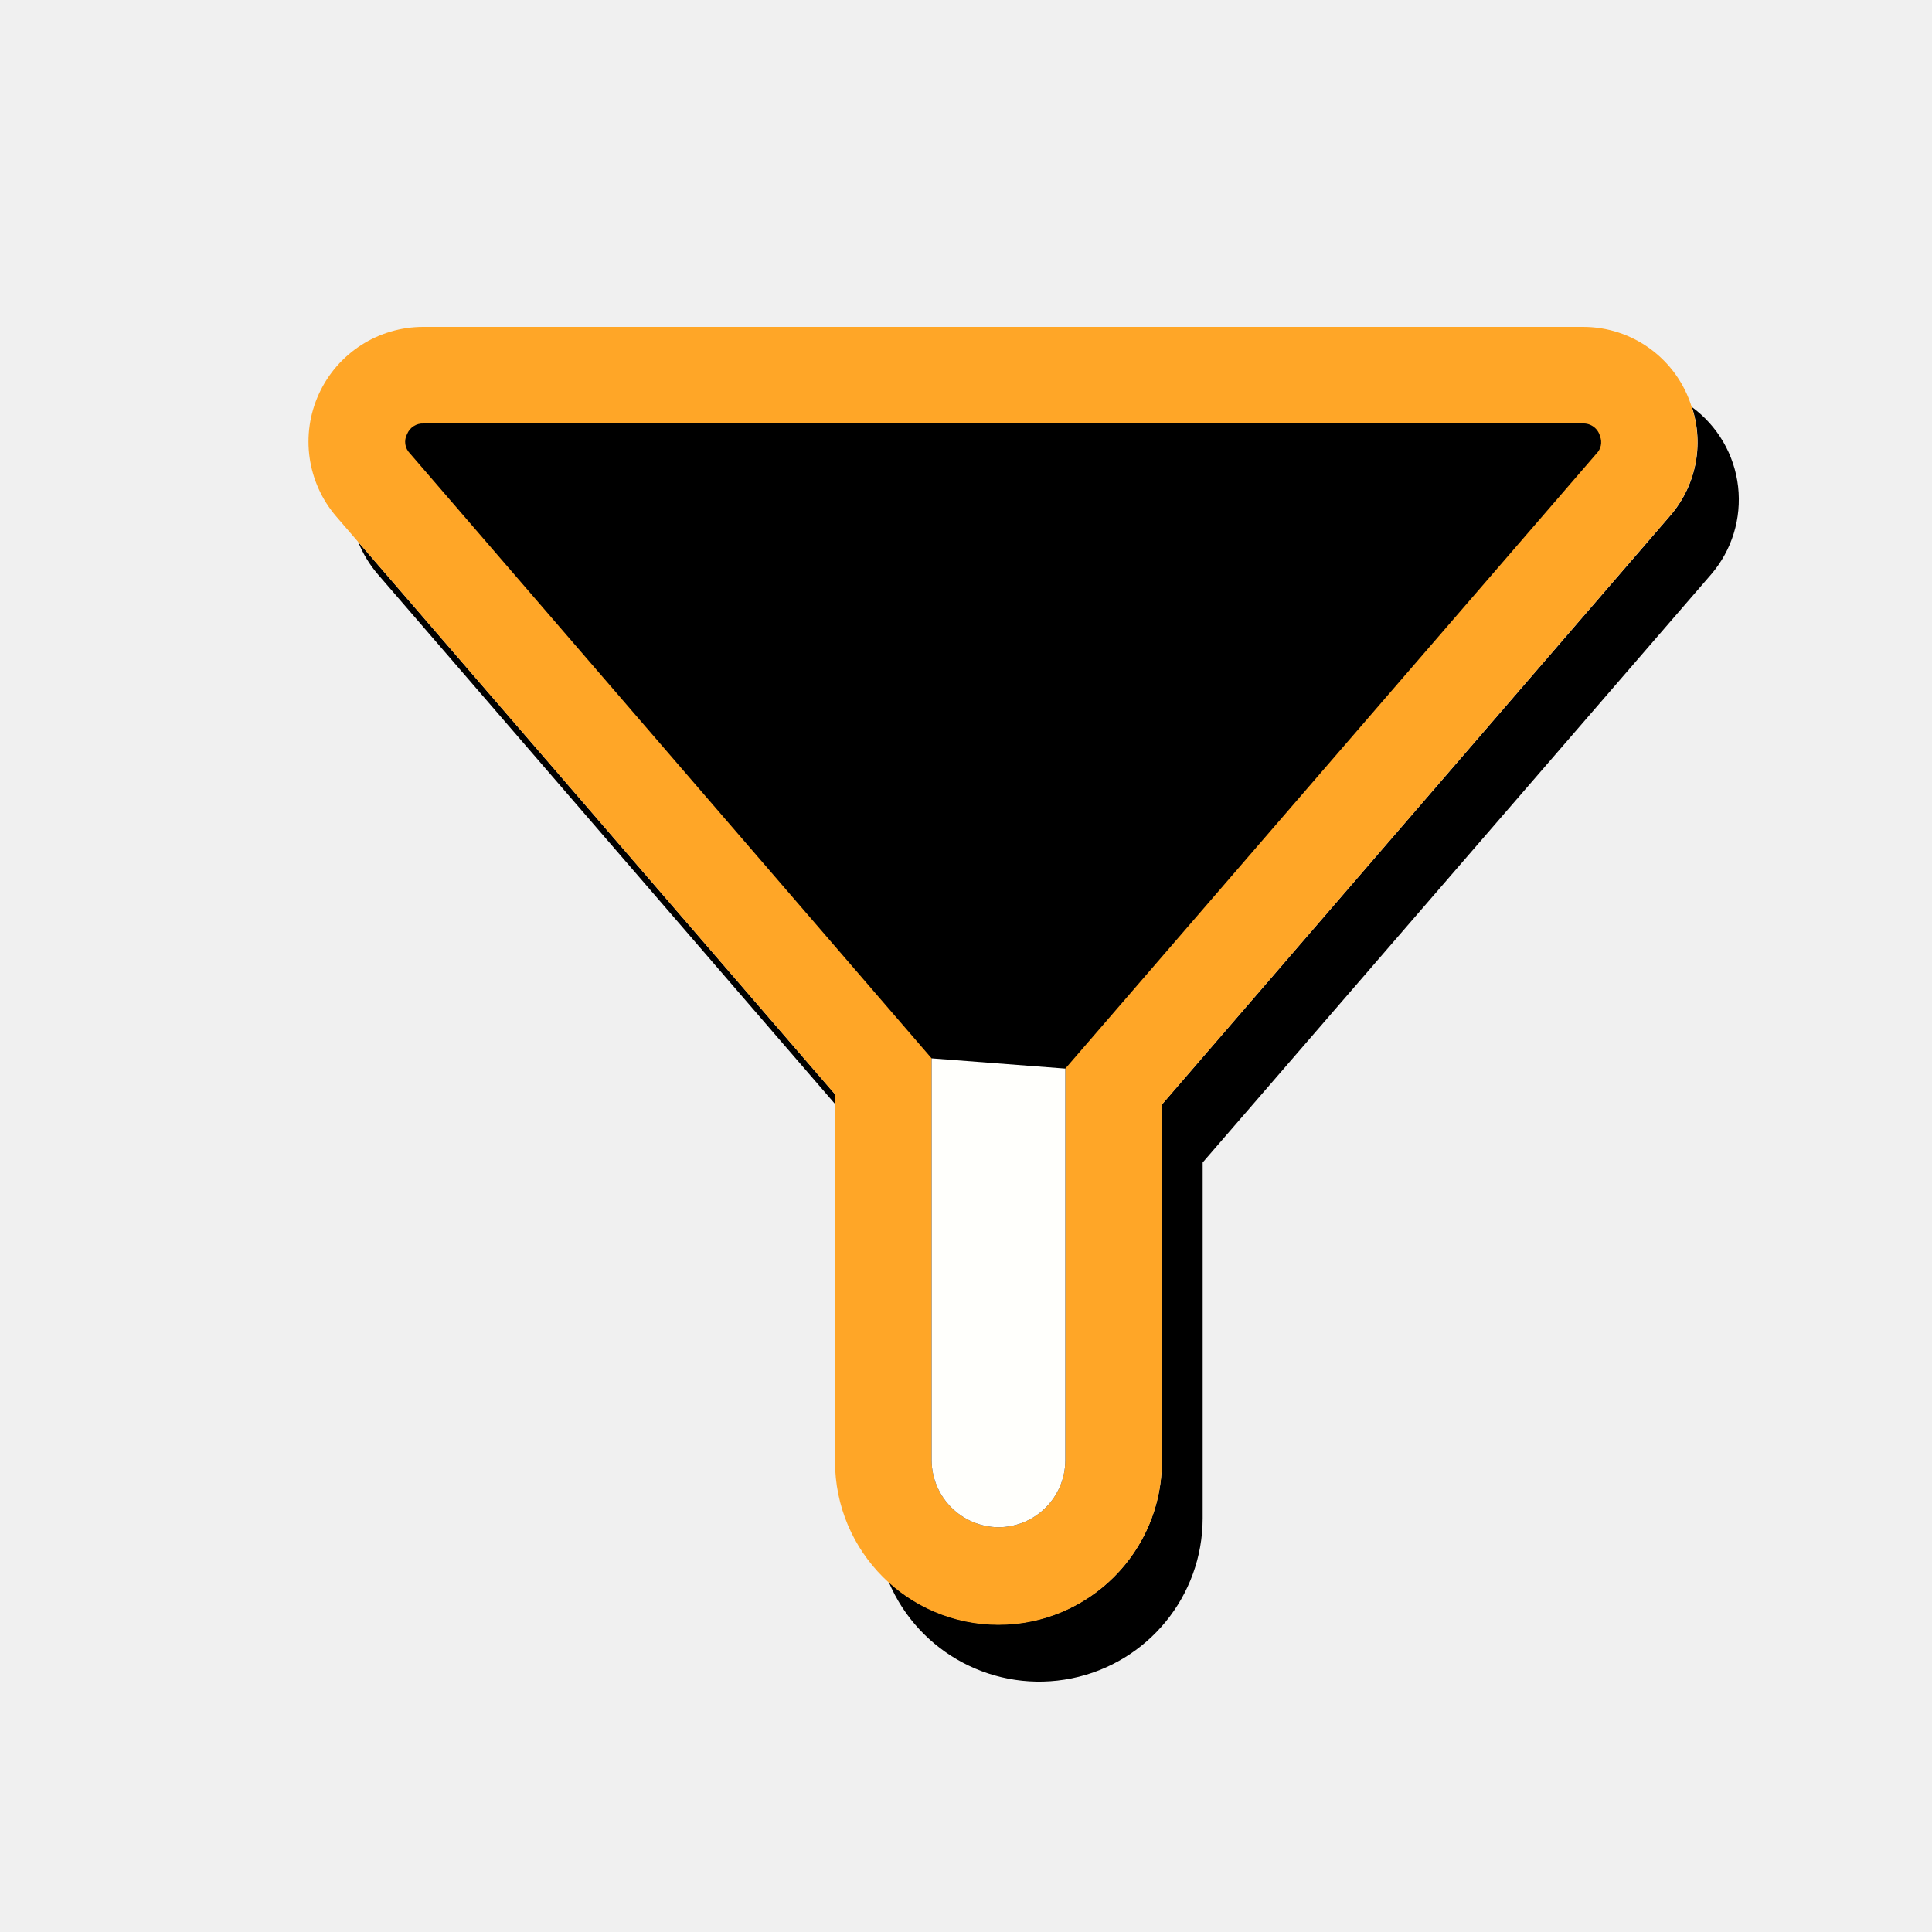
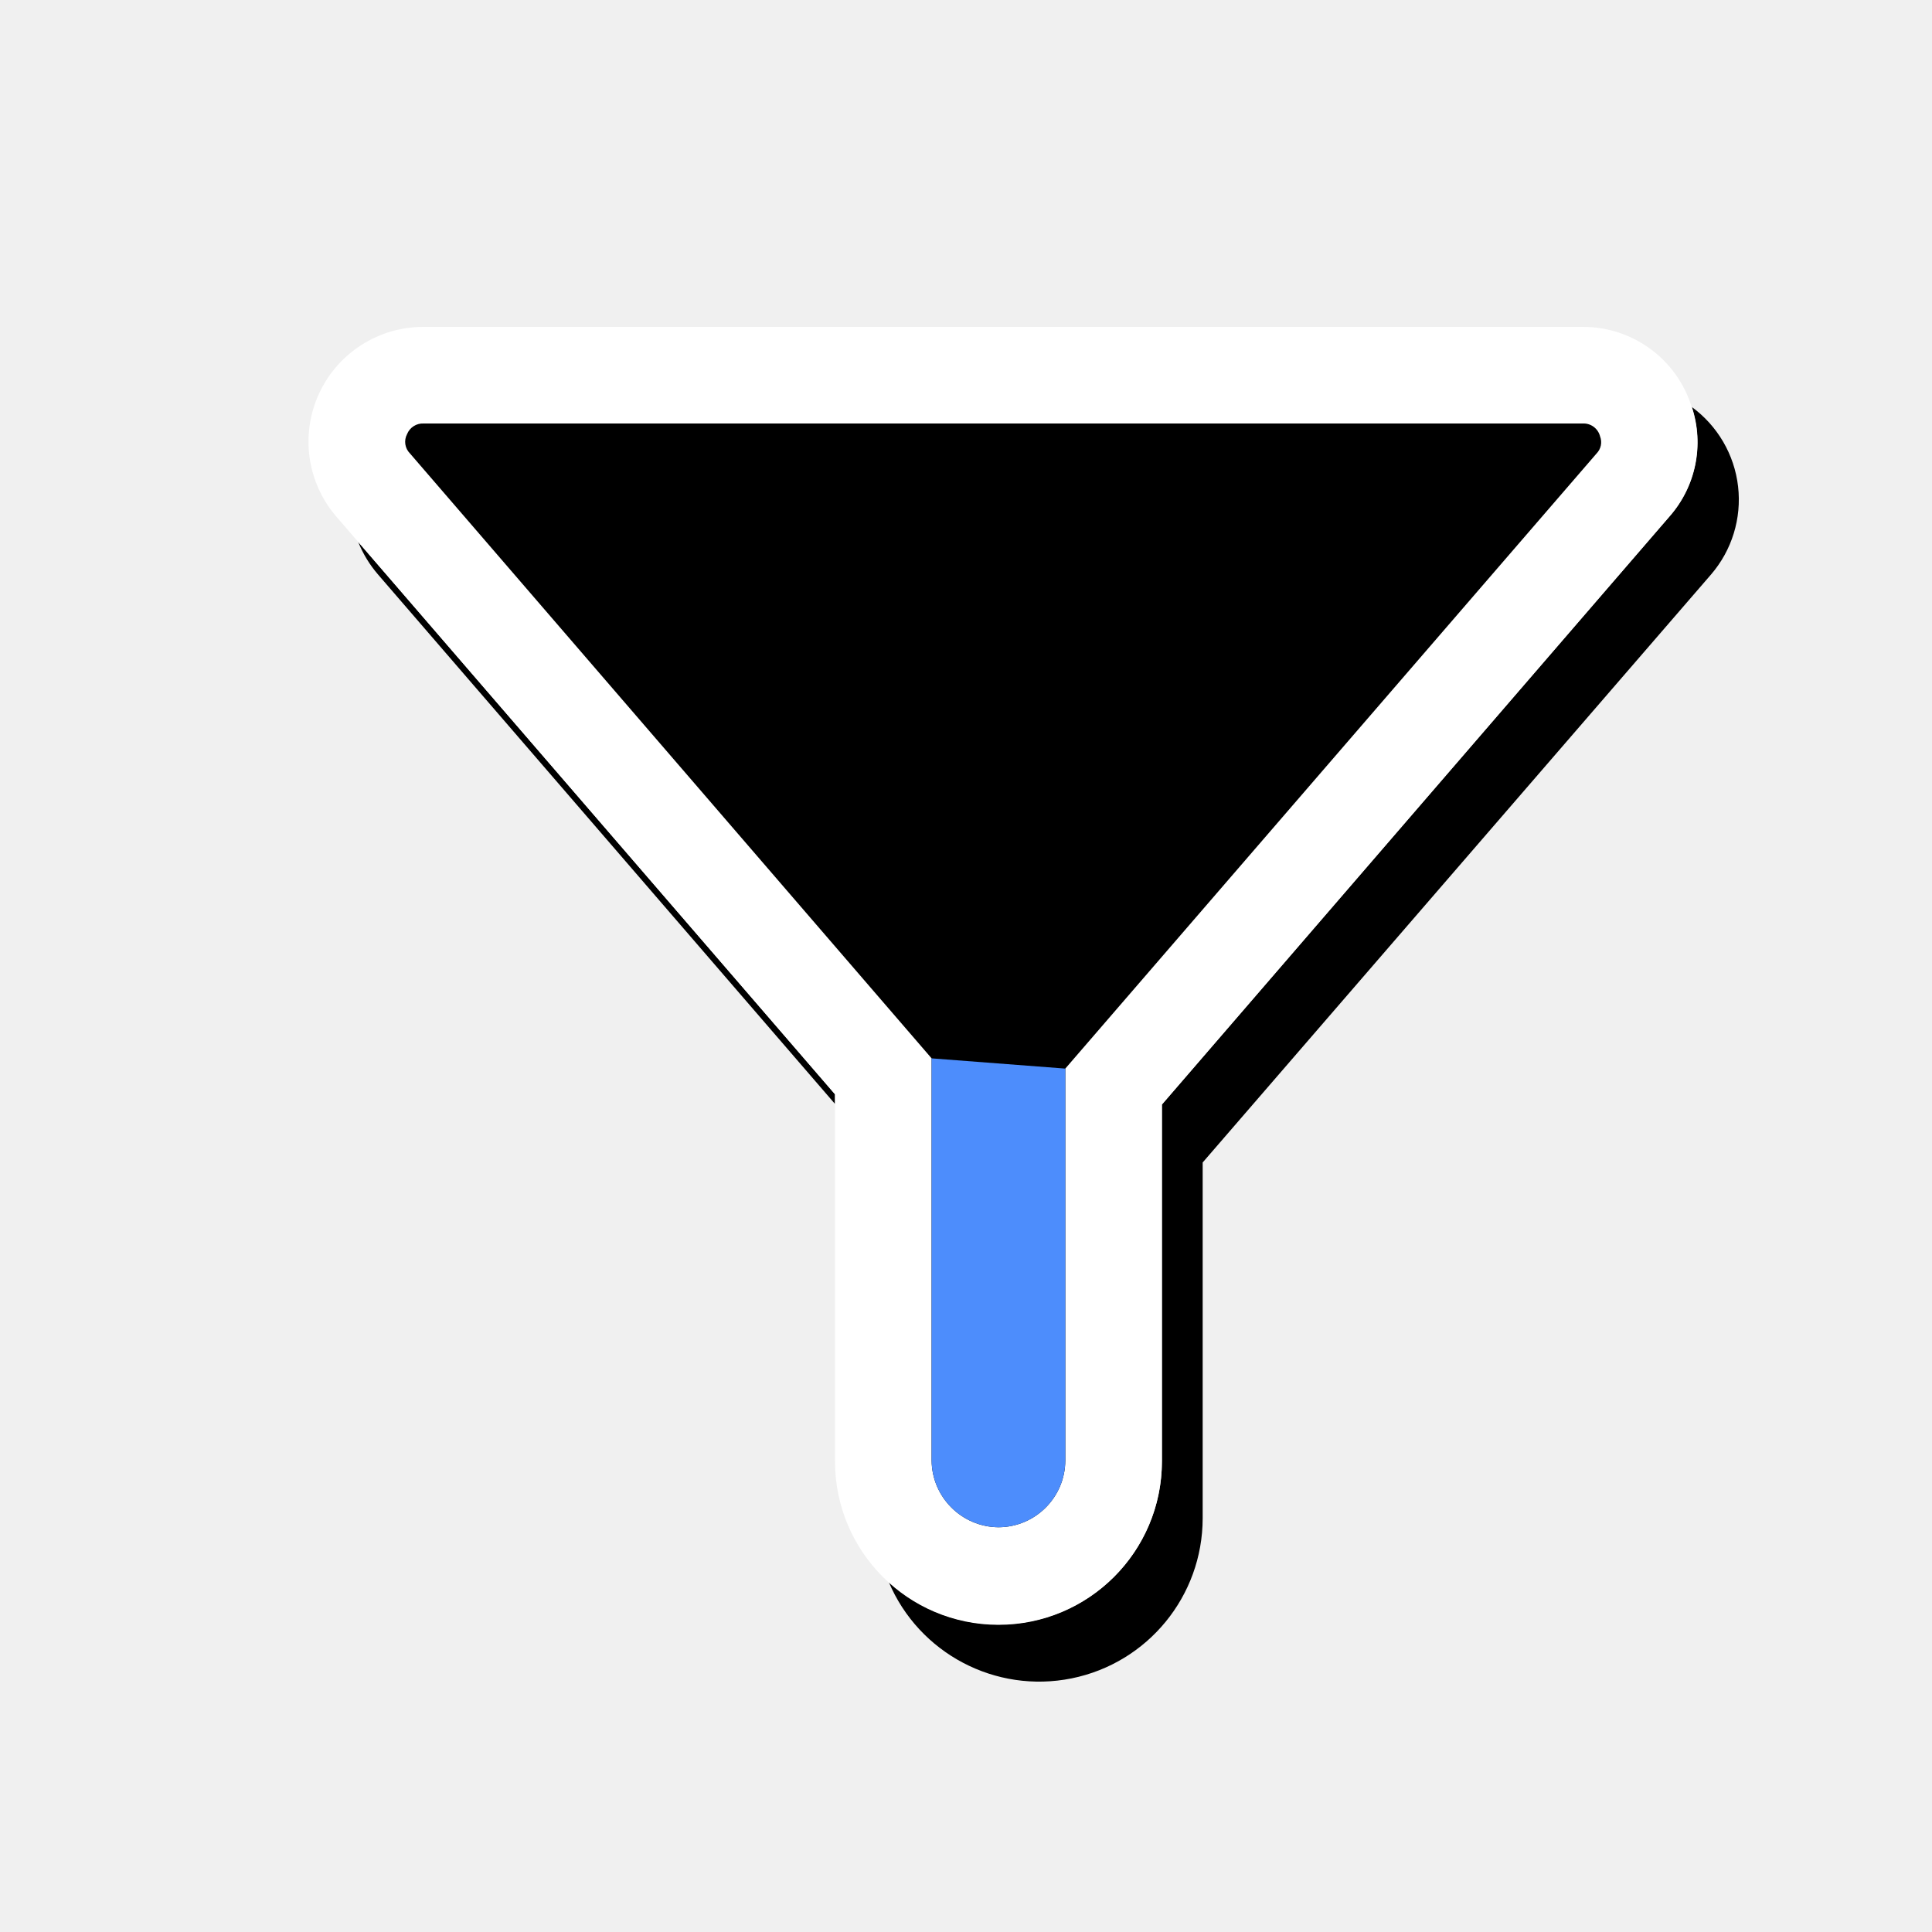
<svg xmlns="http://www.w3.org/2000/svg" viewBox="0 0 100 100">
  <defs>
-     <style>.cls-1{fill:#ffa627;}.cls-2{fill:#fffffc;}</style>
+     <style>.cls-1{fill:#fff;}.cls-2{fill:#4d8dfc;}</style>
  </defs>
  <g id="icons">
    <path d="M19.57,29.74l23.65,27.4v-.5L18.54,28.05A6,6,0,0,0,19.57,29.74Zm68-8.68a5.81,5.81,0,0,1-1.16,5.68L60.14,57.17V75.59A8.45,8.45,0,0,1,46,81.88a8.46,8.46,0,0,0,16.25-3.29V60.17L88.56,29.74A5.94,5.94,0,0,0,87.56,21.06Zm-21,14.77a5.46,5.46,0,1,0-5.45-5.46A5.47,5.47,0,0,0,66.53,35.83Zm-14.5,0a5.46,5.46,0,1,0-5.46-5.46A5.47,5.47,0,0,0,52,35.83Zm-14.75,0a5.46,5.46,0,1,0-5.45-5.46A5.47,5.47,0,0,0,37.28,35.83Z" />
    <path class="cls-1" d="M87.56,21.06a5.88,5.88,0,0,0-5.65-4.14h-60a5.94,5.94,0,0,0-4.5,9.82l1.13,1.31L43.22,56.64v19a8.46,8.46,0,0,0,16.92,0V57.17L86.4,26.74A5.81,5.81,0,0,0,87.56,21.06Z" />
    <path d="M51.68,79.05a3.49,3.49,0,0,1-3.46-3.46V54.78l-27-31.31a.85.85,0,0,1-.15-1,.88.88,0,0,1,.86-.55h60a.88.88,0,0,1,.89.67.83.83,0,0,1-.18.88L55.14,55.31V75.59A3.47,3.47,0,0,1,51.68,79.05Z" />
    <path class="cls-2" d="M55.14,55.31V75.59a3.47,3.47,0,0,1-3.46,3.46,3.49,3.49,0,0,1-3.46-3.46V54.78" />
  </g>
</svg>
